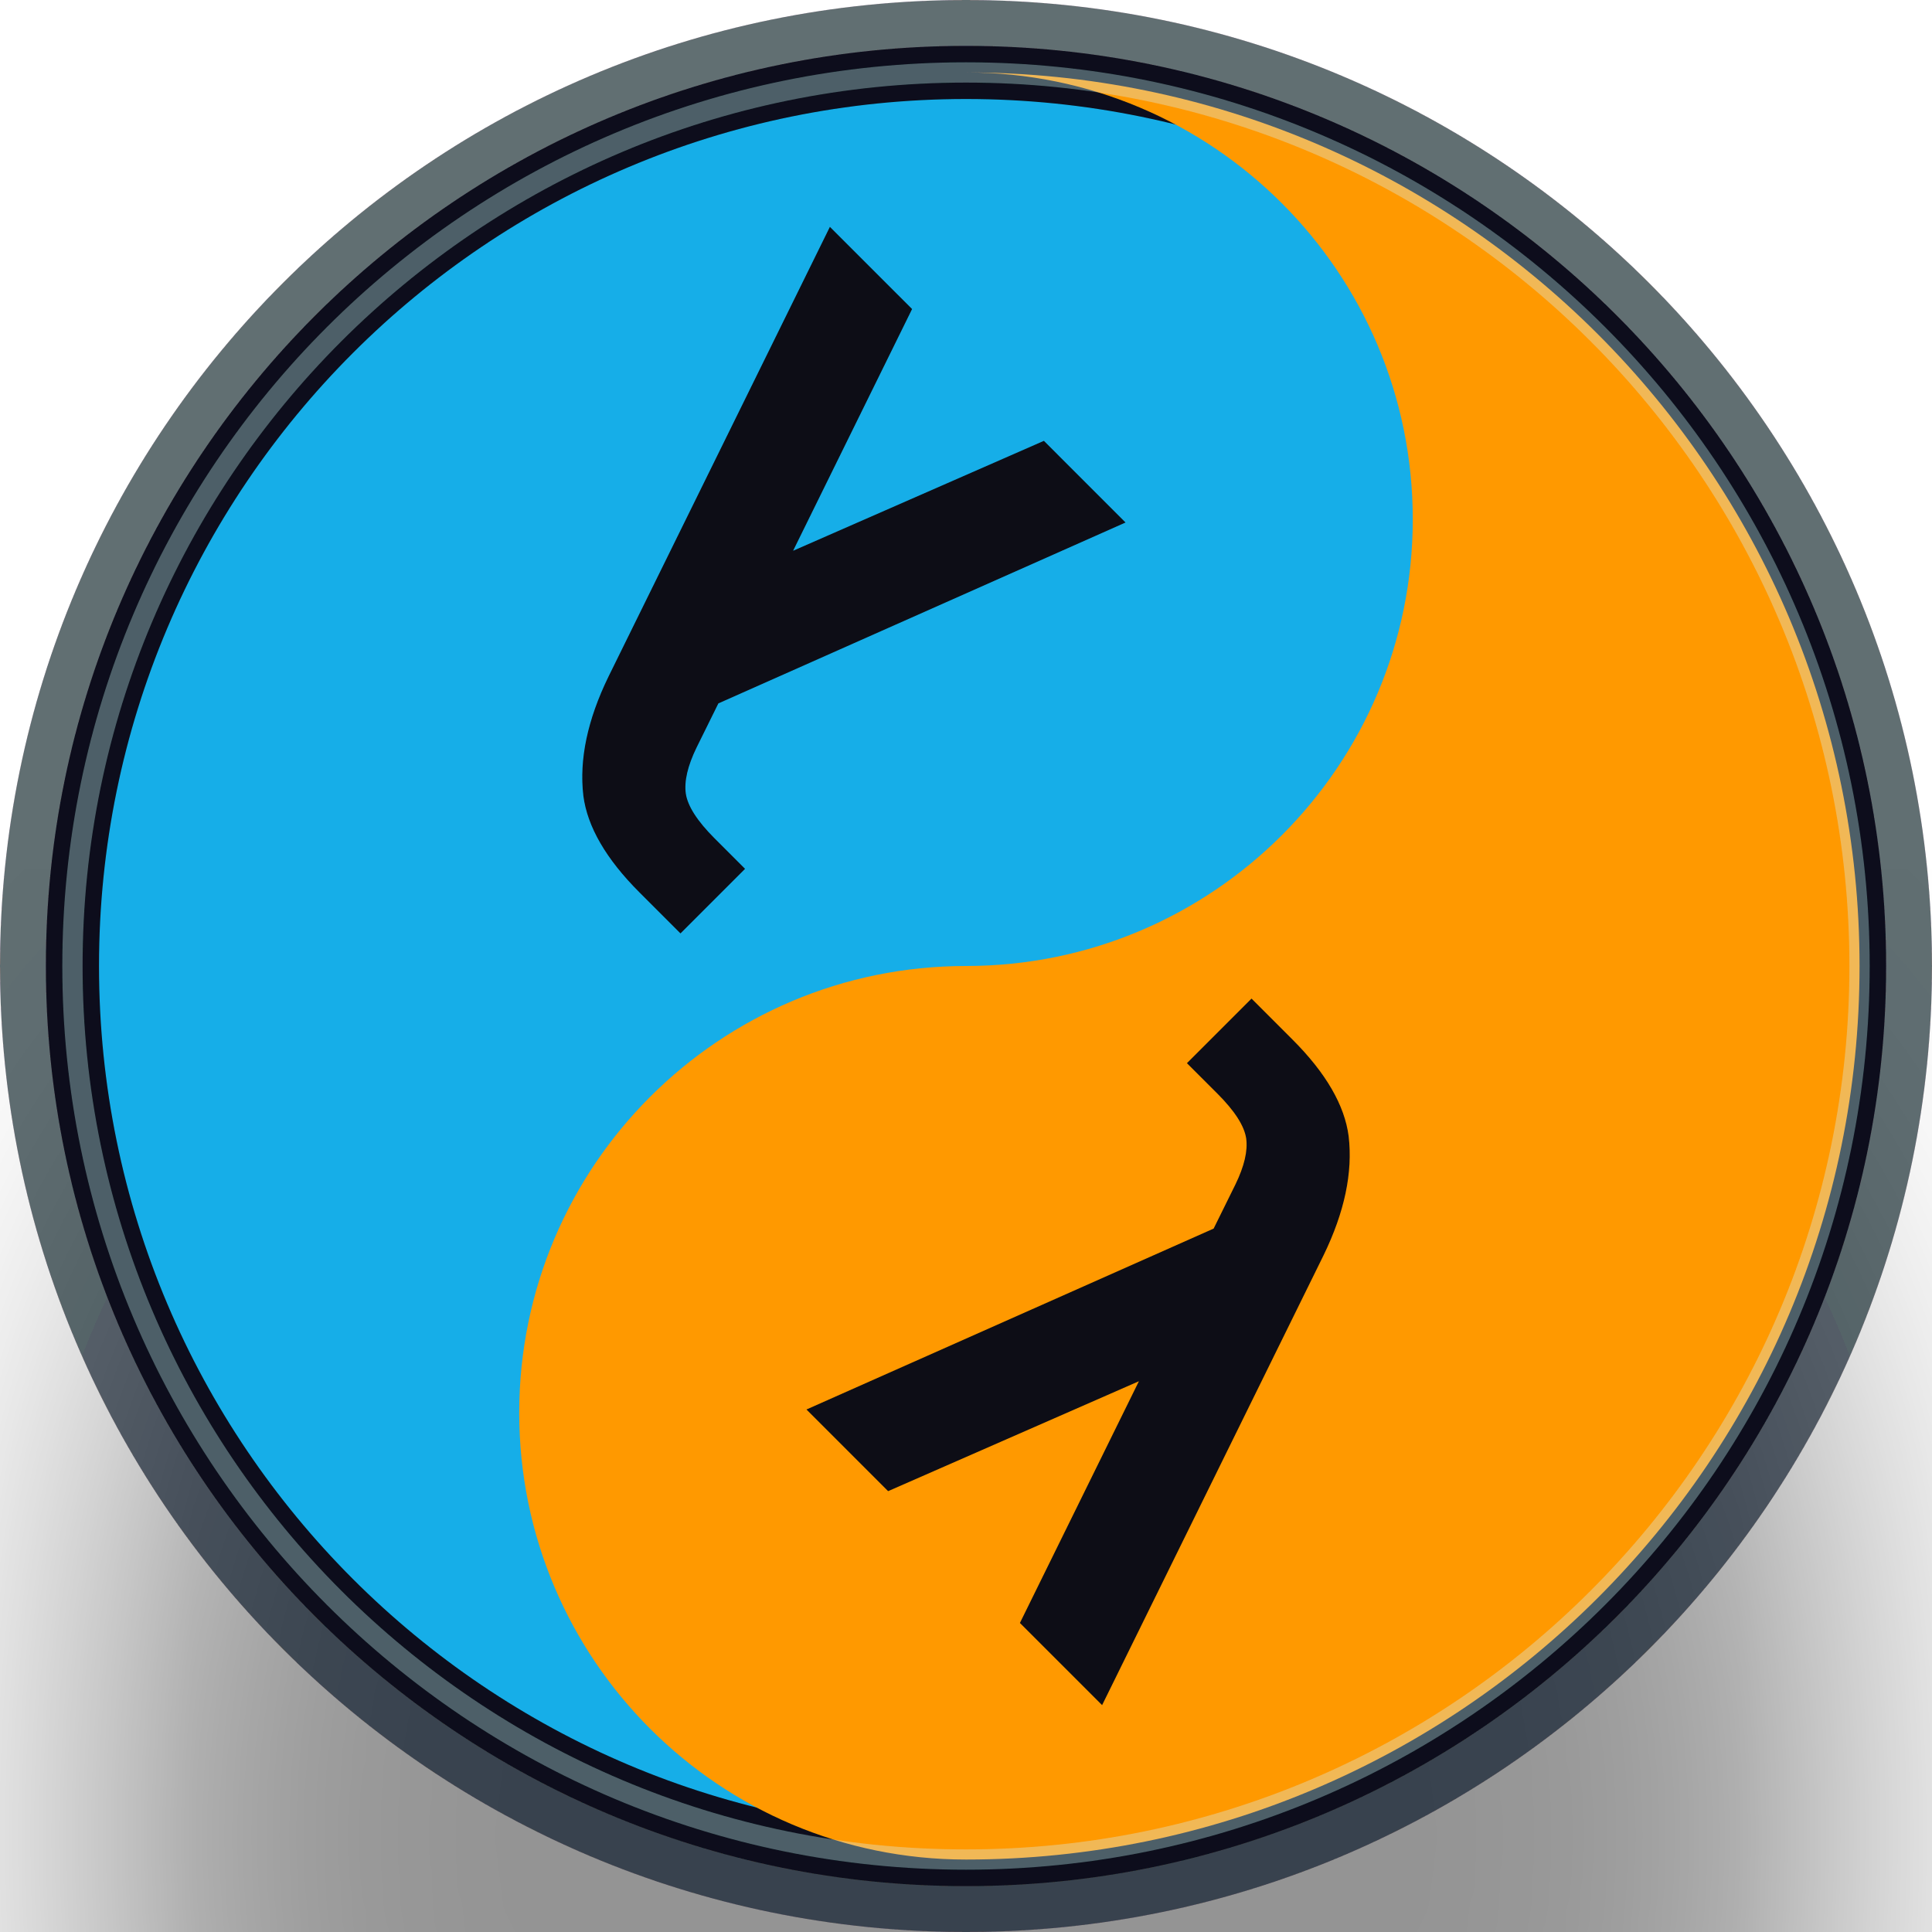
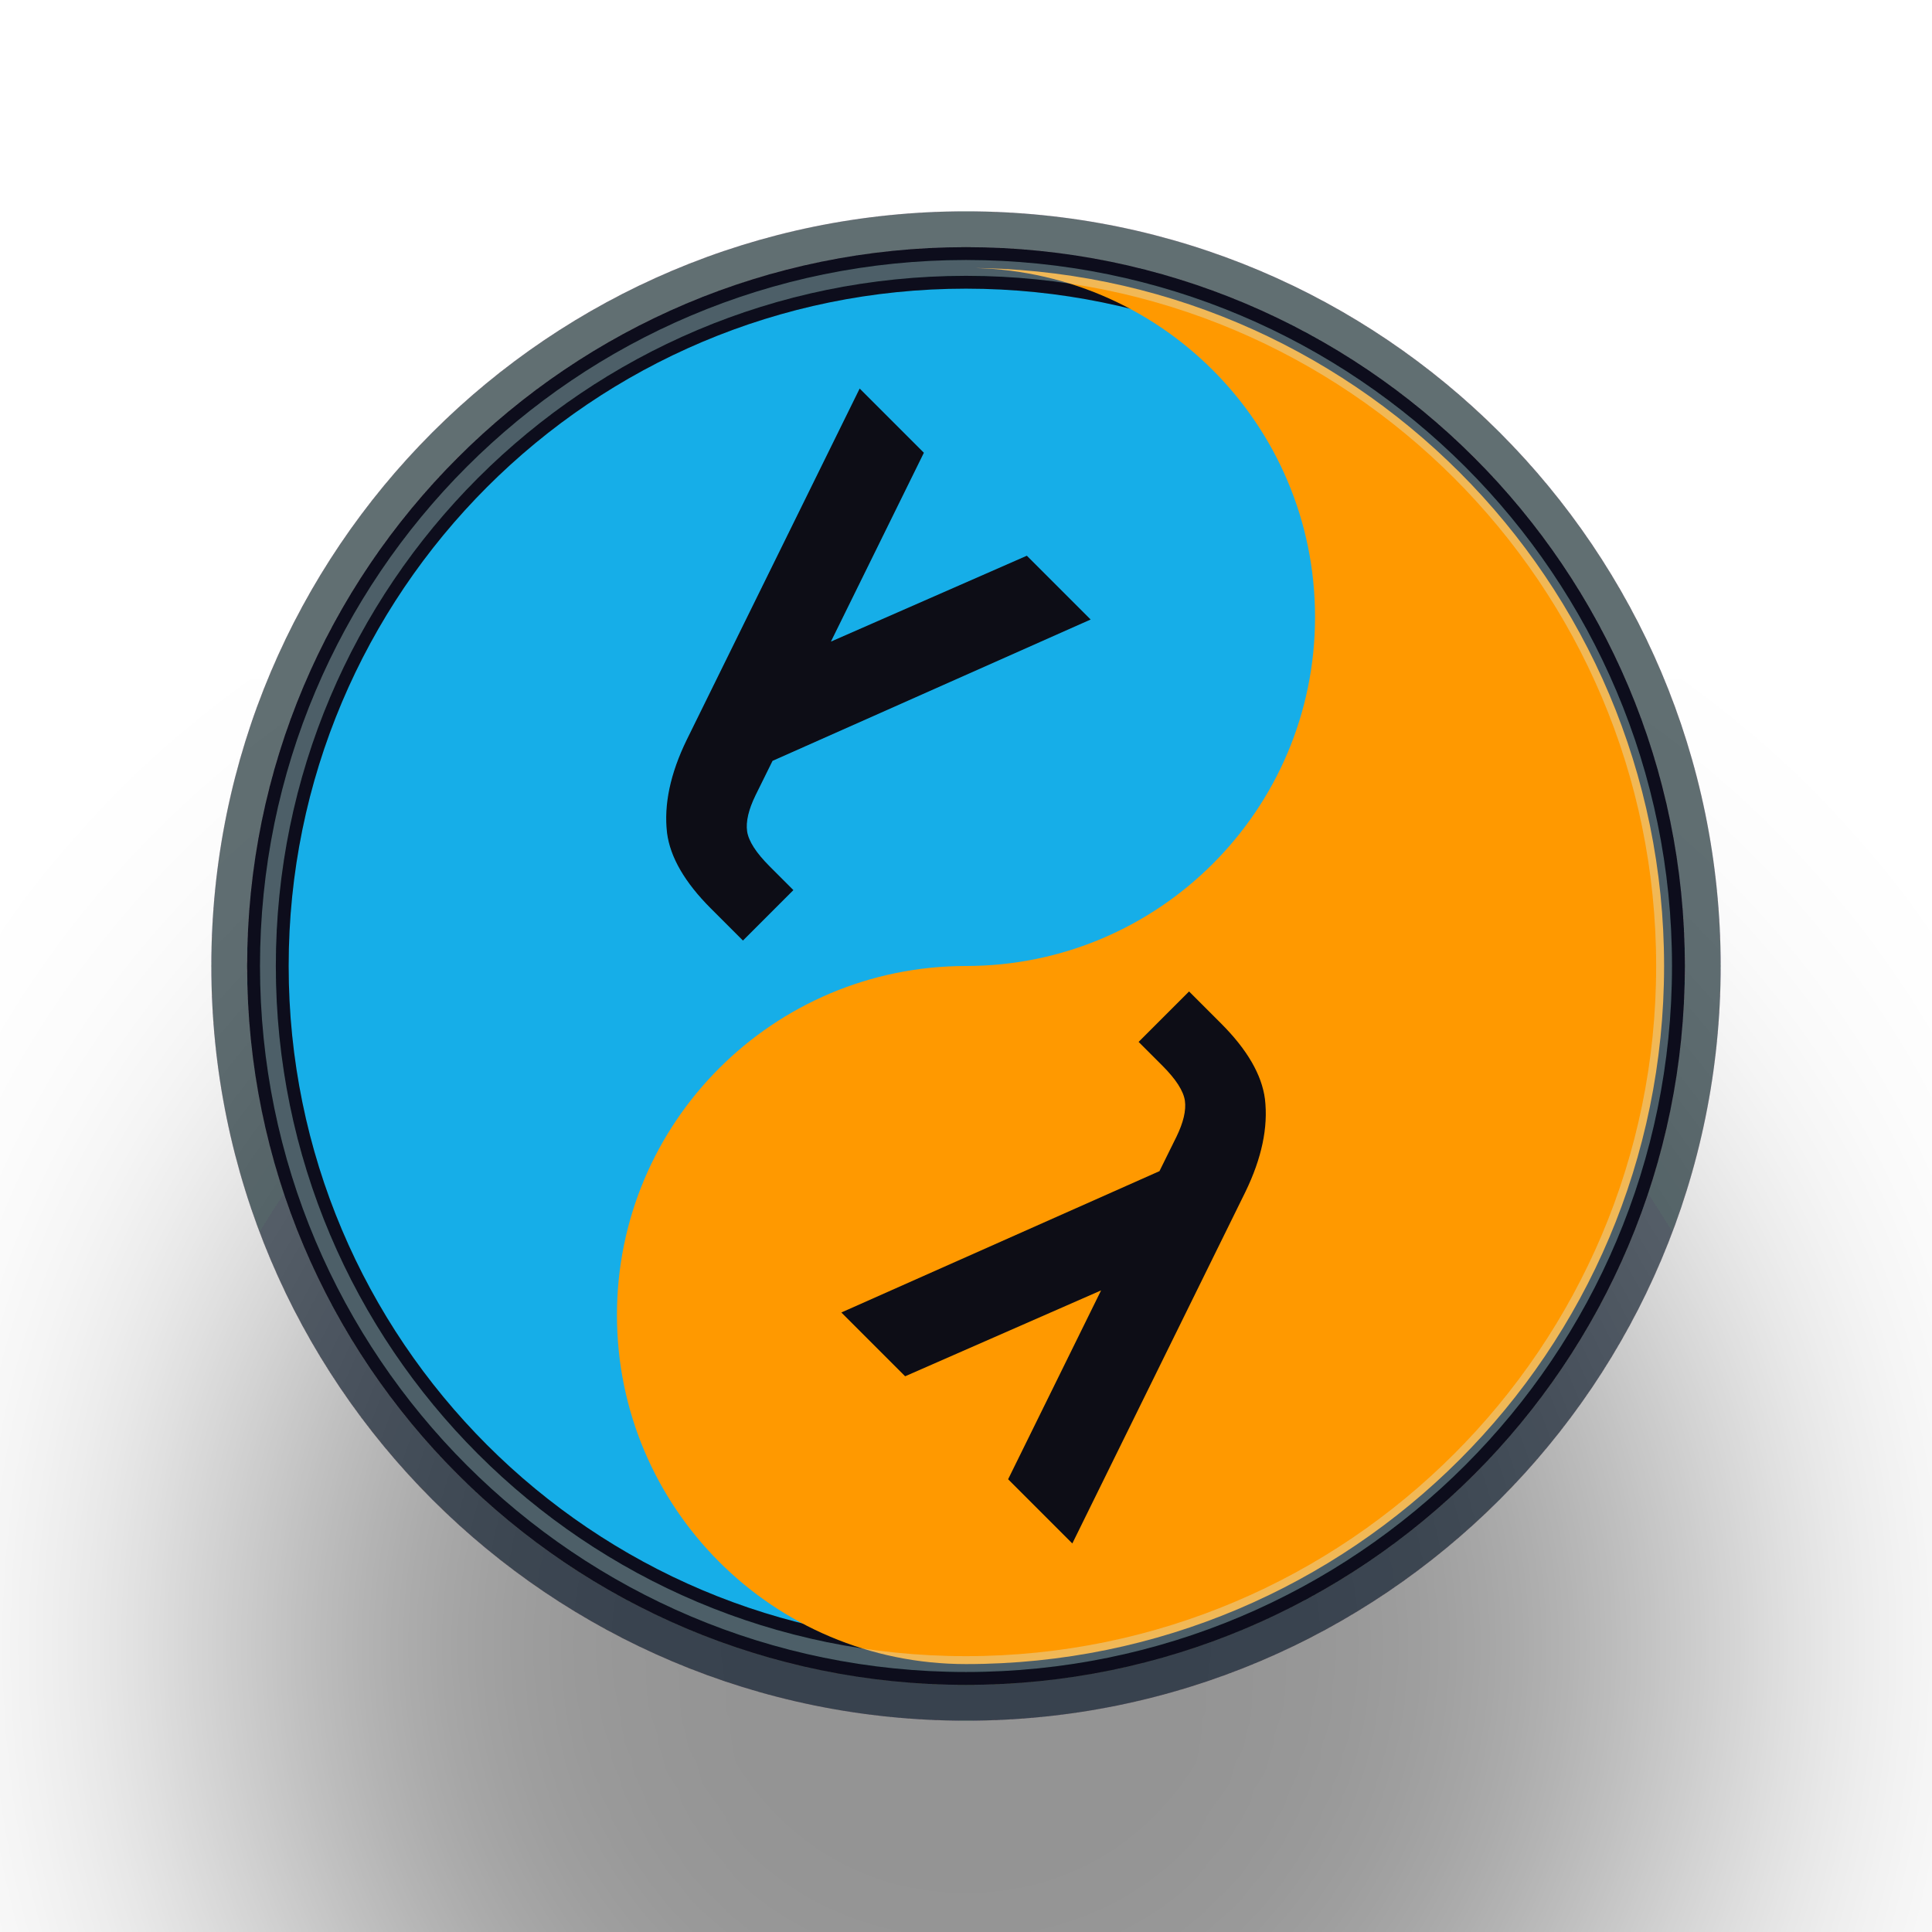
- <svg xmlns="http://www.w3.org/2000/svg" viewBox="0 0 400 400" width="400" height="400" role="img" aria-labelledby="title desc">
+ <svg xmlns="http://www.w3.org/2000/svg" viewBox="0 0 512 512" width="512" height="512" role="img" aria-labelledby="title desc">
  <defs>
    <filter id="softShadow" x="-40%" y="-40%" width="180%" height="180%">
      <feDropShadow dx="0" dy="18" stdDeviation="22" flood-color="#000000" flood-opacity="0.42" />
    </filter>
  </defs>
-   <g transform="scale(10)" filter="url(#softShadow)">
+   <g transform="translate(56 56) scale(10)" filter="url(#softShadow)">
    <circle cx="20" cy="20" r="20" fill="#07101a" opacity="0.62" />
    <circle cx="20" cy="20" r="18.5" fill="#16aee8" stroke="#07101a" stroke-width="1.1" />
    <path d="M20 1.5 a18.5 18.5 0 0 1 0 37 a9.25 9.25 0 0 1 0 -18.5 a9.25 9.25 0 0 0 0 -18.5 Z" fill="#ff9900" />
    <circle cx="20" cy="20" r="18.5" fill="none" stroke="#d7f6ff" stroke-opacity="0.34" stroke-width="0.42" />
    <text x="16" y="18" text-anchor="middle" font-size="16.5" font-weight="700" fill="#0d0d12" font-family="JetBrains Mono, Cascadia Code, Menlo, Consolas, monospace" transform="rotate(225 16 12)">λ</text>
    <text x="16" y="18" text-anchor="middle" font-size="16.5" font-weight="700" fill="#0d0d12" font-family="JetBrains Mono, Cascadia Code, Menlo, Consolas, monospace" transform="rotate(180 20 20) rotate(225 16 12)">λ</text>
  </g>
</svg>
